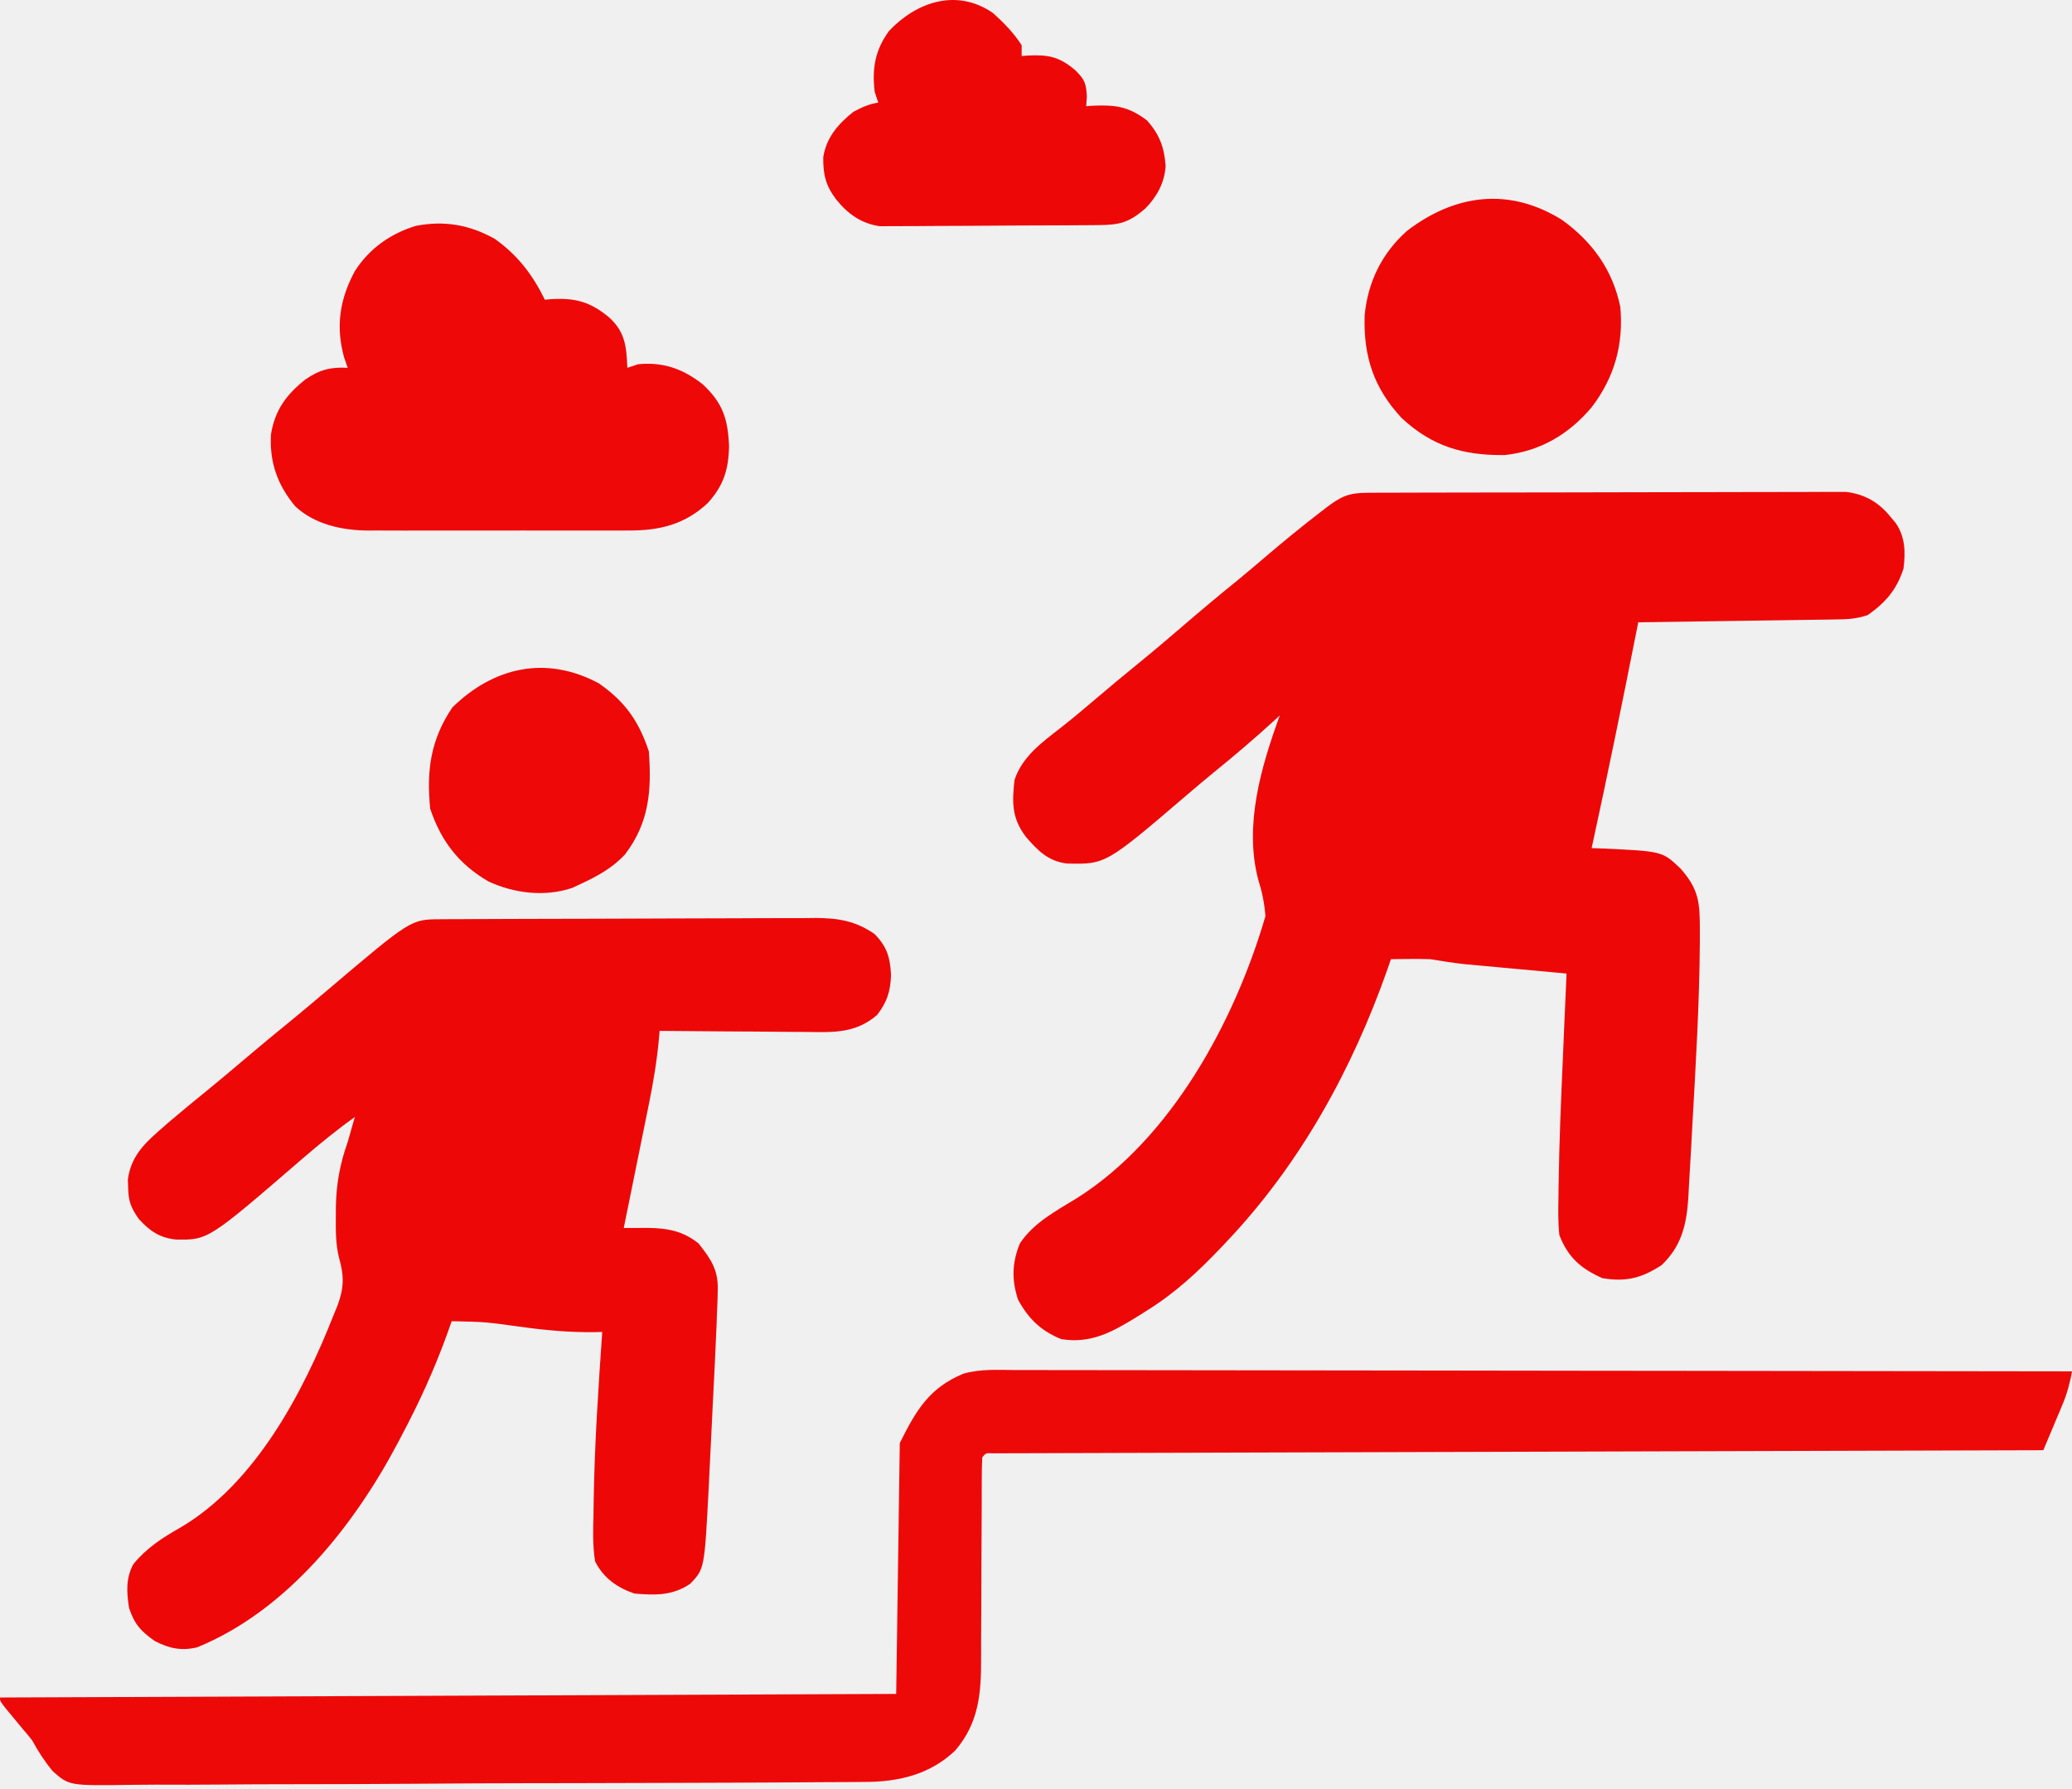
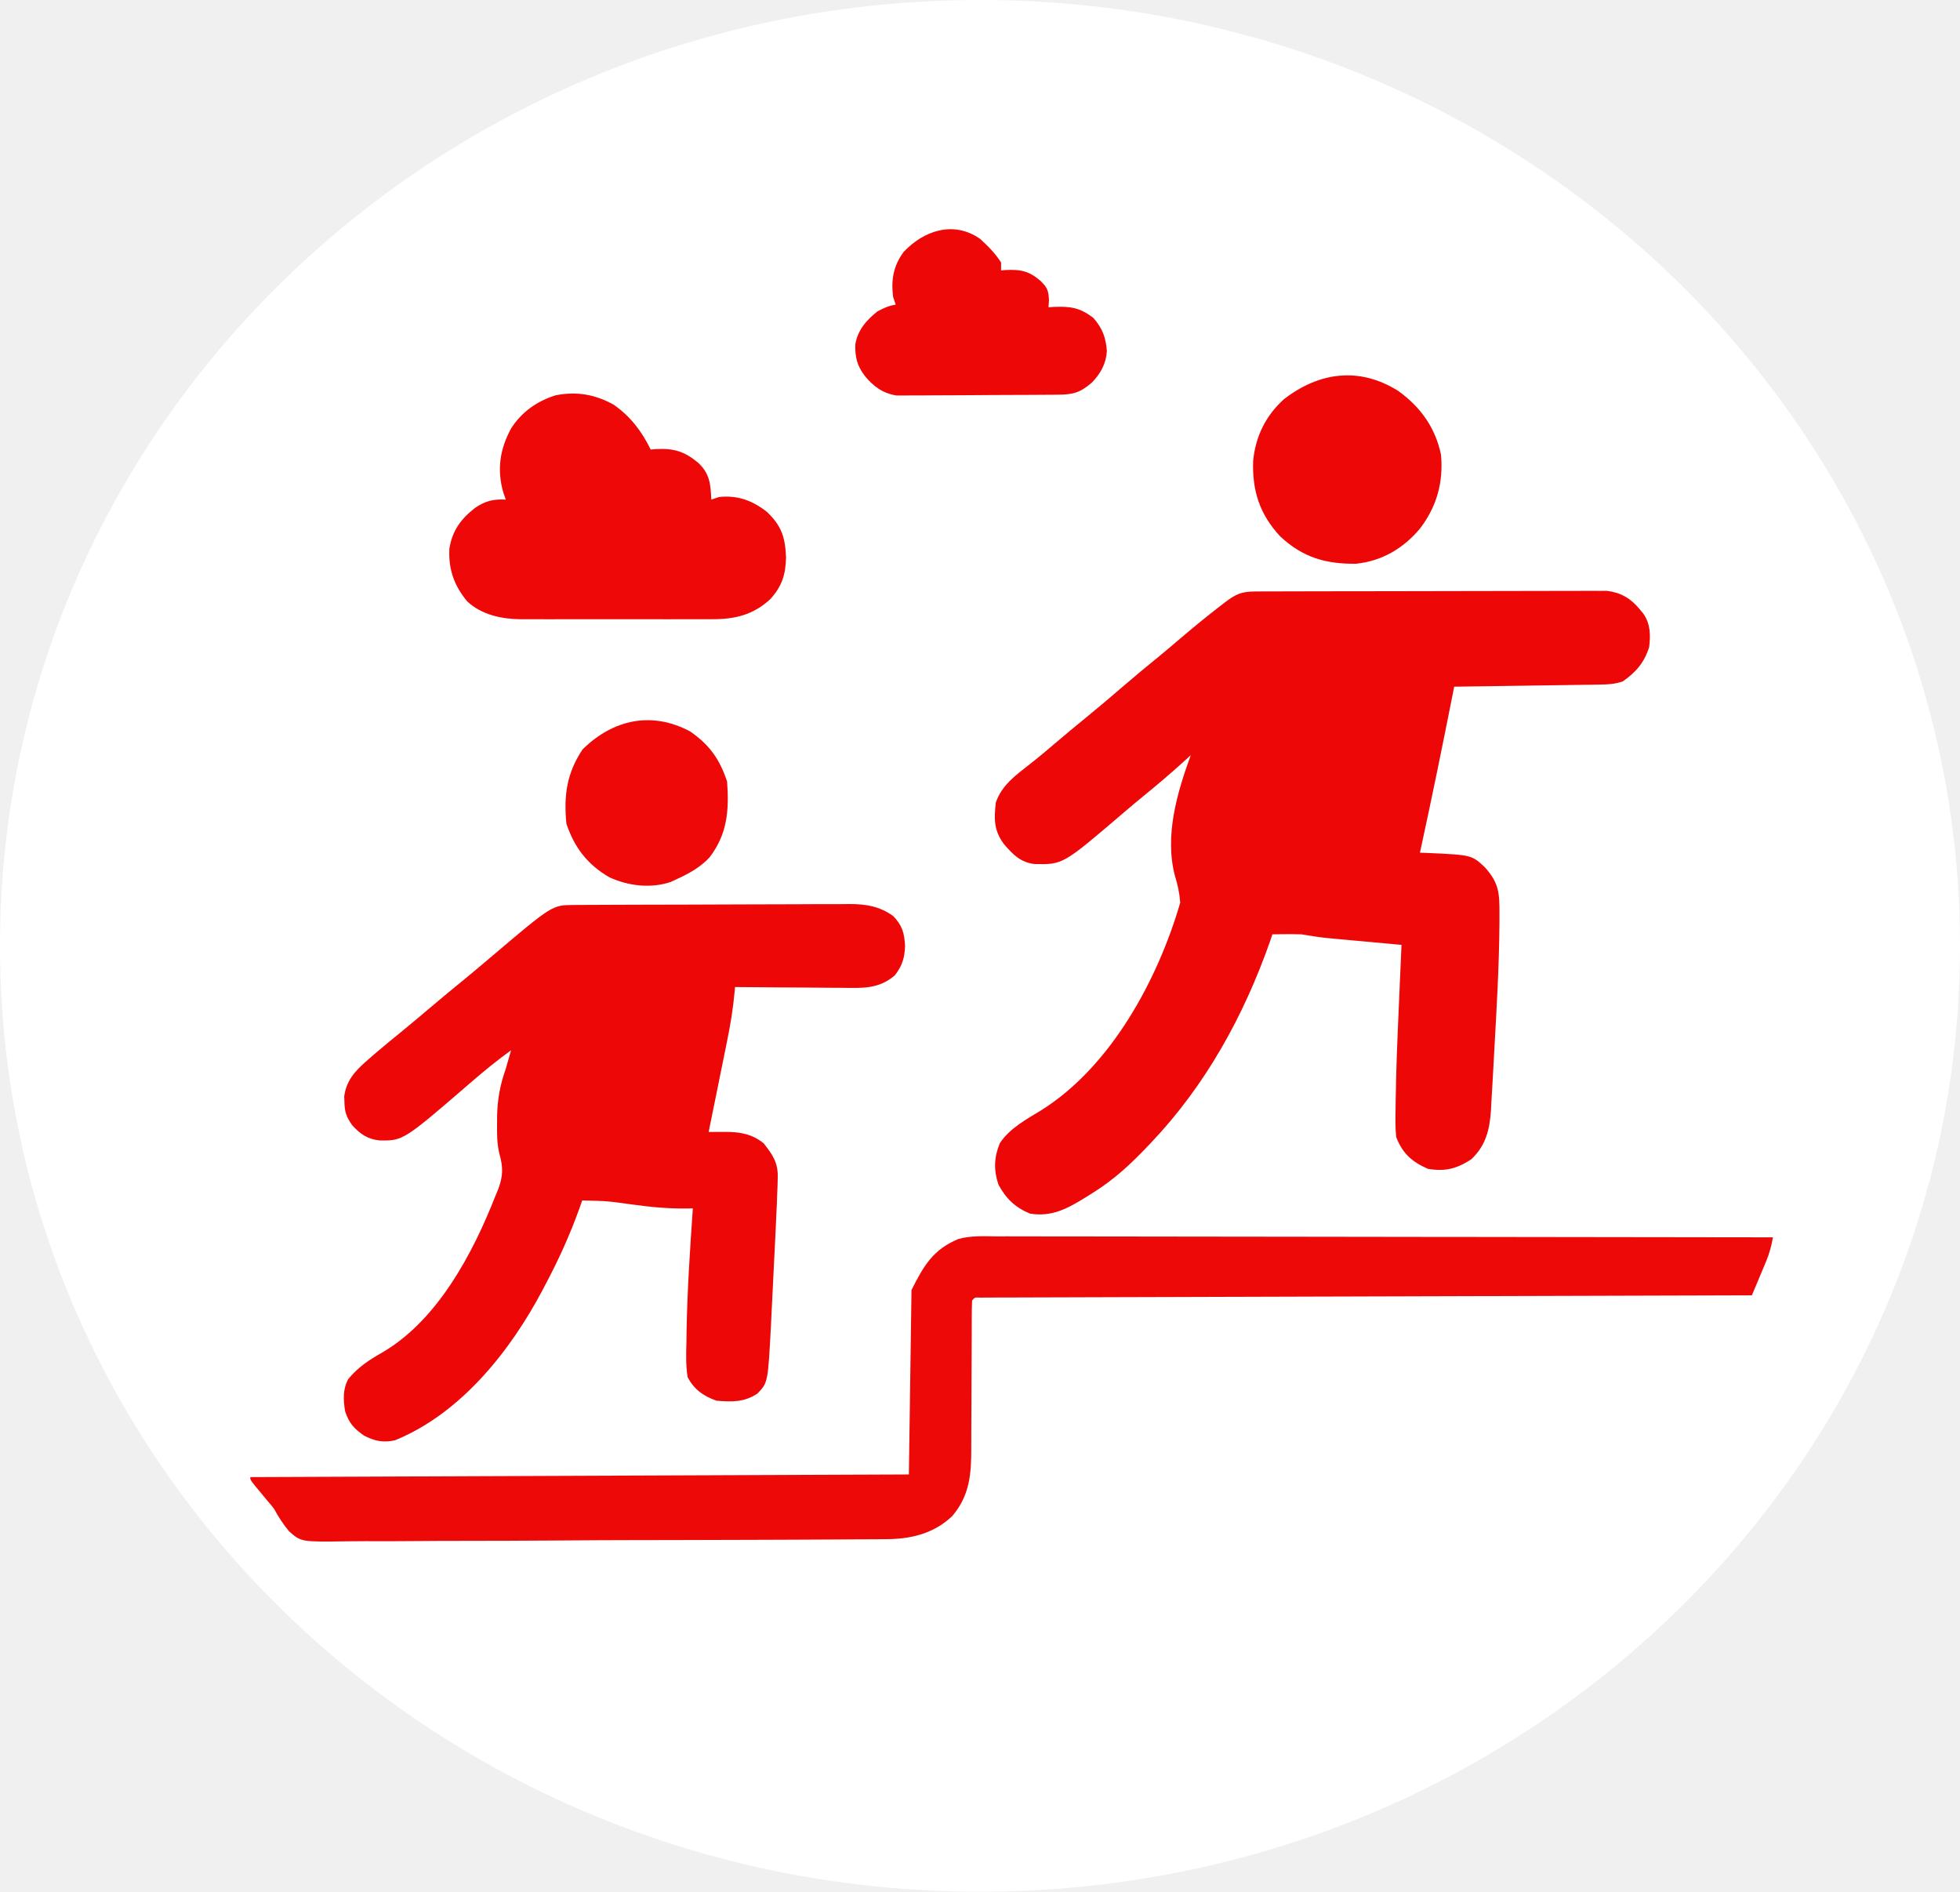
- <svg xmlns="http://www.w3.org/2000/svg" width="578" height="499" viewBox="0 0 578 499" fill="none">
-   <path d="M381.591 137.49C382.78 137.484 383.969 137.479 385.194 137.473C386.505 137.472 387.816 137.47 389.167 137.469C390.557 137.465 391.946 137.46 393.336 137.454C397.117 137.441 400.898 137.435 404.679 137.43C407.042 137.427 409.404 137.423 411.766 137.419C419.157 137.405 426.548 137.395 433.938 137.392C442.47 137.387 451.002 137.37 459.533 137.341C466.127 137.319 472.721 137.309 479.314 137.308C483.253 137.306 487.191 137.301 491.129 137.283C494.836 137.266 498.542 137.264 502.249 137.273C504.254 137.274 506.259 137.26 508.264 137.246C509.465 137.252 510.665 137.257 511.901 137.263C512.94 137.262 513.979 137.26 515.05 137.259C520.203 137.908 524.057 140.129 527.313 144.13C527.804 144.718 528.295 145.306 528.801 145.912C531.498 149.777 531.575 154.096 531 158.63C529.102 164.532 526.018 168.107 521 171.63C517.799 172.698 515.427 172.787 512.06 172.836C510.228 172.866 510.228 172.866 508.36 172.896C507.041 172.913 505.722 172.93 504.363 172.947C503 172.967 501.637 172.988 500.273 173.01C496.688 173.065 493.102 173.114 489.517 173.163C485.857 173.213 482.197 173.269 478.537 173.324C471.358 173.431 464.179 173.533 457 173.63C456.82 174.544 456.639 175.458 456.453 176.399C452.47 196.514 448.372 216.596 444 236.63C444.99 236.668 445.98 236.705 447 236.744C463.713 237.51 463.713 237.51 468.774 242.314C473.995 248.21 474.194 251.963 474.188 259.693C474.187 260.772 474.186 261.851 474.185 262.963C474.068 279.742 473.082 296.499 472.133 313.248C472.008 315.493 471.889 317.738 471.774 319.983C471.58 323.721 471.356 327.457 471.125 331.193C471.071 332.255 471.017 333.317 470.962 334.411C470.454 341.827 469.011 347.77 463.5 353.005C457.961 356.606 453.615 357.733 447 356.63C440.95 353.939 437.441 350.843 435 344.63C434.603 341.04 434.673 337.488 434.75 333.88C434.762 332.831 434.774 331.781 434.786 330.699C434.956 318.669 435.463 306.649 436 294.63C436.097 292.379 436.193 290.128 436.289 287.877C436.521 282.461 436.758 277.046 437 271.63C436.062 271.545 435.124 271.459 434.158 271.371C430.658 271.05 427.158 270.728 423.658 270.404C422.147 270.264 420.636 270.126 419.125 269.988C416.945 269.789 414.766 269.587 412.586 269.384C411.277 269.264 409.968 269.143 408.619 269.019C405.381 268.671 402.209 268.173 399 267.63C397.043 267.567 395.083 267.544 393.125 267.568C392.158 267.577 391.192 267.586 390.196 267.595C389.471 267.607 388.747 267.619 388 267.63C387.706 268.495 387.412 269.36 387.11 270.252C377.181 298.488 362.674 324.866 342 346.63C341.537 347.121 341.074 347.611 340.597 348.116C334.233 354.814 327.884 360.714 320 365.63C319.12 366.186 318.239 366.742 317.332 367.314C310.341 371.62 304.413 374.99 296 373.63C290.377 371.324 286.915 367.993 284 362.63C282.162 357.117 282.31 352.326 284.5 346.943C288.331 341.137 294.583 337.882 300.375 334.318C326.72 317.738 344.467 284.912 353 255.63C352.735 251.988 352.069 248.851 350.977 245.369C347.009 230.181 351.798 213.936 357 199.63C356.406 200.176 355.812 200.721 355.199 201.283C349.896 206.108 344.485 210.743 338.91 215.252C336.33 217.361 333.789 219.505 331.257 221.672C308.459 241.172 308.459 241.172 297.688 240.943C292.42 240.33 289.503 237.337 286.188 233.505C282.271 228.358 282.284 223.977 283 217.63C285.195 211.059 290.625 207.173 295.906 203.048C299.18 200.49 302.343 197.829 305.5 195.13C309.446 191.775 313.417 188.458 317.438 185.193C321.684 181.738 325.853 178.203 330 174.63C335.016 170.309 340.089 166.075 345.231 161.904C347.758 159.829 350.25 157.72 352.735 155.595C357.792 151.272 362.915 147.064 368.188 143.005C368.741 142.58 369.293 142.154 369.863 141.715C374.146 138.449 376.214 137.505 381.591 137.49Z" fill="#EE0707" />
-   <path d="M122.785 256.487C123.771 256.479 124.756 256.472 125.771 256.465C126.851 256.462 127.931 256.46 129.044 256.457C130.183 256.45 131.321 256.444 132.494 256.437C136.27 256.417 140.046 256.405 143.823 256.396C145.112 256.391 146.401 256.387 147.729 256.383C153.849 256.364 159.969 256.35 166.089 256.342C173.142 256.332 180.194 256.305 187.247 256.265C193.364 256.231 199.481 256.219 205.599 256.215C208.196 256.21 210.794 256.199 213.391 256.18C217.03 256.156 220.667 256.157 224.306 256.164C225.376 256.151 226.446 256.138 227.548 256.125C233.877 256.169 238.738 256.949 243.998 260.634C247.509 264.232 248.3 267.185 248.561 272.071C248.379 276.675 247.464 279.555 244.678 283.196C238.58 288.416 232.437 288.031 224.819 287.927C223.651 287.923 222.483 287.918 221.28 287.914C217.561 287.897 213.842 287.859 210.123 287.821C207.597 287.806 205.071 287.793 202.545 287.78C196.363 287.747 190.181 287.697 183.998 287.634C183.926 288.528 183.926 288.528 183.852 289.441C183.277 295.882 182.233 302.123 180.932 308.454C180.734 309.439 180.535 310.423 180.331 311.438C179.704 314.546 179.07 317.652 178.436 320.759C178.007 322.881 177.577 325.003 177.149 327.126C176.104 332.296 175.053 337.465 173.998 342.634C174.617 342.631 175.236 342.628 175.873 342.625C177.09 342.621 177.09 342.621 178.331 342.617C179.136 342.614 179.94 342.611 180.769 342.608C186.24 342.671 190.574 343.488 194.873 346.946C198.377 351.377 200.405 354.335 200.223 360.095C200.182 361.679 200.182 361.679 200.14 363.295C200.093 364.397 200.047 365.499 199.998 366.634C199.961 367.708 199.923 368.782 199.884 369.888C199.749 373.345 199.585 376.8 199.413 380.255C199.351 381.517 199.289 382.778 199.225 384.078C199.094 386.73 198.961 389.381 198.827 392.032C198.656 395.391 198.495 398.751 198.336 402.11C198.18 405.367 198.014 408.623 197.85 411.88C197.795 413.066 197.739 414.252 197.682 415.473C196.513 437.754 196.513 437.754 192.561 441.884C187.629 445.252 182.778 445.121 176.998 444.634C172.129 442.98 168.339 440.282 165.998 435.634C165.3 431.21 165.439 426.852 165.561 422.384C165.587 420.442 165.587 420.442 165.614 418.461C165.868 402.834 166.917 387.222 167.998 371.634C167.347 371.651 166.695 371.669 166.023 371.687C158.806 371.794 151.889 371.135 144.748 370.134C135.407 368.842 135.407 368.842 125.998 368.634C125.658 369.603 125.318 370.573 124.967 371.571C121.348 381.666 117.037 391.173 111.998 400.634C111.687 401.229 111.375 401.824 111.054 402.438C98.784 425.718 79.993 449.421 54.998 459.634C50.607 460.688 47.165 459.944 43.186 457.884C39.236 455.096 37.515 453.183 35.998 448.634C35.319 444.288 35.059 440.357 37.209 436.411C40.953 431.851 45.299 429.053 50.389 426.177C71.23 413.853 84.488 388.722 93.124 366.759C93.443 365.986 93.763 365.214 94.093 364.418C95.994 359.332 96.027 356.105 94.567 350.902C93.601 347.048 93.659 343.212 93.686 339.259C93.689 338.43 93.692 337.602 93.694 336.748C93.803 330.329 94.838 324.692 96.999 318.634C97.404 317.241 97.801 315.845 98.186 314.446C98.454 313.518 98.722 312.59 98.999 311.634C93.846 315.344 88.987 319.3 84.186 323.446C58.068 345.997 58.068 345.997 49.057 345.849C44.489 345.372 41.697 343.408 38.686 340.071C36.497 336.909 35.826 335.183 35.748 331.384C35.71 330.262 35.71 330.262 35.67 329.118C36.449 323.222 39.662 319.622 43.998 315.821C44.981 314.958 45.963 314.094 46.975 313.204C50.65 310.08 54.364 307.012 58.116 303.981C61.279 301.406 64.392 298.777 67.499 296.134C72.348 292.012 77.25 287.964 82.186 283.946C85.317 281.372 88.41 278.758 91.499 276.134C114.609 256.527 114.609 256.527 122.785 256.487Z" fill="#EE0707" />
-   <path d="M283.497 382.272C284.756 382.269 286.016 382.267 287.314 382.264C290.798 382.257 294.283 382.269 297.767 382.284C301.529 382.297 305.291 382.293 309.053 382.291C315.567 382.289 322.081 382.298 328.595 382.315C338.013 382.34 347.431 382.347 356.85 382.351C372.131 382.358 387.412 382.378 402.693 382.406C417.535 382.434 432.378 382.455 447.22 382.468C448.135 382.468 449.05 382.469 449.993 382.47C454.584 382.474 459.176 382.478 463.767 382.481C501.845 382.513 539.922 382.565 578 382.632C577.421 385.885 576.649 388.795 575.371 391.839C575.058 392.59 574.746 393.341 574.424 394.115C574.098 394.884 573.773 395.653 573.438 396.445C572.943 397.627 572.943 397.627 572.439 398.834C571.63 400.768 570.816 402.701 570 404.632C569.376 404.634 568.752 404.636 568.11 404.638C531.175 404.741 494.241 404.849 457.307 404.964C452.877 404.977 448.447 404.991 444.017 405.005C442.694 405.009 442.694 405.009 441.345 405.013C427.045 405.057 412.745 405.098 398.445 405.137C383.783 405.177 369.121 405.222 354.459 405.269C345.404 405.299 336.349 405.325 327.295 405.348C321.094 405.363 314.894 405.383 308.693 405.405C305.111 405.418 301.528 405.429 297.945 405.436C294.07 405.443 290.195 405.458 286.32 405.474C285.175 405.475 284.03 405.476 282.85 405.477C281.306 405.485 281.306 405.485 279.73 405.494C278.834 405.496 277.939 405.499 277.016 405.502C275.003 405.41 275.003 405.41 274 406.632C273.902 408.757 273.875 410.886 273.874 413.013C273.872 413.68 273.87 414.347 273.868 415.034C273.864 416.488 273.862 417.942 273.862 419.396C273.858 422.497 273.837 425.598 273.817 428.699C273.779 434.475 273.747 440.25 273.75 446.026C273.75 450.041 273.727 454.055 273.688 458.07C273.677 459.594 273.676 461.118 273.683 462.642C273.728 472.453 273.076 480.675 266.478 488.418C259.401 495.17 250.513 497.233 241.012 497.187C240.059 497.199 239.105 497.21 238.123 497.221C234.954 497.253 231.787 497.257 228.619 497.261C226.336 497.278 224.054 497.296 221.772 497.316C215.592 497.364 209.413 497.386 203.233 497.4C199.37 497.41 195.506 497.424 191.643 497.44C180.931 497.484 170.219 497.521 159.507 497.531C158.823 497.532 158.139 497.532 157.434 497.533C156.048 497.534 154.662 497.535 153.276 497.537C152.244 497.537 152.244 497.537 151.192 497.538C150.158 497.539 150.158 497.539 149.104 497.54C137.933 497.552 126.763 497.614 115.592 497.698C104.103 497.783 92.614 497.827 81.125 497.83C74.681 497.833 68.24 497.854 61.797 497.918C55.739 497.977 49.684 497.983 43.627 497.95C41.407 497.946 39.186 497.962 36.967 497.998C19.315 498.264 19.315 498.264 14.733 494.217C12.443 491.454 10.708 488.778 9 485.632C8.082 484.459 7.138 483.304 6.152 482.187C5.421 481.303 4.691 480.419 3.938 479.507C3.183 478.597 2.429 477.687 1.652 476.75C0 474.632 0 474.632 0 473.632C82.5 473.302 165 472.972 250 472.632C250.495 437.982 250.495 437.982 251 402.632C255.646 393.34 259.243 387.239 268.755 383.273C273.547 381.906 278.554 382.235 283.497 382.272Z" fill="#EE0909" />
-   <path d="M137.999 66.629C144.428 71.207 148.524 76.574 151.999 83.629C152.628 83.571 153.257 83.513 153.905 83.454C160.706 83.095 164.761 84.263 169.999 88.629C174.469 92.755 174.746 96.826 174.999 102.629C175.989 102.299 176.979 101.969 177.999 101.629C185.019 100.927 190.561 102.936 196.057 107.243C201.642 112.479 203.059 116.903 203.374 124.504C203.236 131.063 201.851 135.459 197.456 140.344C190.954 146.429 183.805 148.085 175.155 148.018C173.888 148.025 173.888 148.025 172.595 148.034C169.824 148.047 167.054 148.038 164.284 148.028C162.344 148.03 160.404 148.033 158.464 148.037C154.407 148.041 150.349 148.035 146.292 148.021C141.109 148.003 135.927 148.013 130.745 148.031C126.741 148.042 122.737 148.039 118.733 148.031C116.823 148.029 114.913 148.031 113.003 148.038C110.326 148.046 107.649 148.034 104.972 148.018C104.194 148.024 103.416 148.03 102.614 148.036C95.369 147.953 87.804 146.361 82.35 141.258C77.376 135.263 75.168 129.006 75.585 121.235C76.666 114.429 79.911 110.02 85.268 105.817C89.171 103.139 92.297 102.361 96.999 102.629C96.504 101.206 96.504 101.206 95.999 99.754C93.595 91.099 94.75 83.491 98.999 75.629C103.011 69.362 108.867 65.215 115.983 63.016C123.949 61.488 130.932 62.692 137.999 66.629Z" fill="#EE0808" />
-   <path d="M277.001 3.631C280.016 6.365 282.816 9.182 285.001 12.631C285.001 13.621 285.001 14.611 285.001 15.631C285.581 15.585 286.161 15.538 286.759 15.49C292.42 15.229 295.535 15.803 300.001 19.631C302.576 22.206 302.975 23.188 303.188 26.881C303.095 28.242 303.095 28.242 303.001 29.631C303.641 29.584 304.282 29.538 304.942 29.49C311.299 29.225 314.894 29.75 320.001 33.631C323.48 37.568 324.805 41.172 325.161 46.326C324.83 51.085 322.766 54.821 319.466 58.205C314.863 62.151 312.321 62.761 306.351 62.808C305.668 62.815 304.985 62.821 304.281 62.828C302.016 62.848 299.751 62.859 297.485 62.869C296.711 62.873 295.937 62.877 295.14 62.882C291.041 62.902 286.943 62.917 282.845 62.926C278.617 62.937 274.39 62.971 270.162 63.011C266.907 63.037 263.652 63.046 260.397 63.049C258.839 63.054 257.281 63.066 255.723 63.084C253.537 63.109 251.353 63.108 249.168 63.101C247.926 63.107 246.684 63.113 245.404 63.119C240.223 62.376 236.425 59.627 233.188 55.568C230.305 51.697 229.586 48.65 229.657 43.822C230.516 38.346 233.849 34.547 238.063 31.193C240.467 29.915 242.333 29.041 245.001 28.631C244.671 27.641 244.341 26.651 244.001 25.631C243.219 19.132 244.11 13.96 248.001 8.631C255.666 0.51 266.893 -3.349 277.001 3.631Z" fill="#EE0707" />
-   <path d="M435.686 61.321C444.165 67.403 449.888 75.322 451.998 85.633C452.949 96.052 450.371 105.327 443.998 113.633C437.721 121.139 429.567 125.964 419.701 126.969C408.211 127.099 399.507 124.555 390.998 116.633C383.18 108.237 380.299 99.36 380.682 87.962C381.566 78.664 385.496 70.633 392.518 64.395C405.895 54.161 420.963 52.178 435.686 61.321Z" fill="#EE0707" />
-   <path d="M166.999 190.63C174.361 195.734 178.179 201.169 180.999 209.63C181.801 220.478 181.126 229.578 174.312 238.442C170.821 242.199 166.612 244.488 161.999 246.63C161.21 246.997 160.421 247.365 159.608 247.743C152.04 250.315 143.445 249.265 136.284 245.958C127.986 241.135 123.053 234.701 119.999 225.63C118.948 214.931 120.126 206.384 126.187 197.38C137.749 186.074 152.325 182.809 166.999 190.63Z" fill="#EE0808" />
+ <svg xmlns="http://www.w3.org/2000/svg" width="744" height="718" viewBox="0 0 744 718" fill="none">
+   <ellipse cx="372" cy="359" rx="372" ry="359" fill="white" />
+   <path d="M476.591 224.49C477.78 224.484 478.969 224.479 480.194 224.473C481.505 224.472 482.816 224.47 484.167 224.469C485.557 224.465 486.946 224.46 488.336 224.454C492.117 224.441 495.898 224.435 499.679 224.43C502.042 224.427 504.404 224.423 506.766 224.419C514.157 224.405 521.548 224.395 528.938 224.392C537.47 224.387 546.002 224.37 554.533 224.341C561.127 224.319 567.721 224.309 574.314 224.308C578.253 224.306 582.191 224.301 586.129 224.283C589.836 224.266 593.542 224.264 597.249 224.273C599.254 224.274 601.259 224.26 603.264 224.246C604.465 224.252 605.665 224.257 606.901 224.263C607.94 224.262 608.979 224.26 610.05 224.259C615.203 224.908 619.057 227.129 622.313 231.13C622.804 231.718 623.295 232.306 623.801 232.912C626.498 236.777 626.575 241.096 626 245.63C624.102 251.532 621.018 255.107 616 258.63C612.799 259.698 610.427 259.787 607.06 259.836C605.228 259.866 605.228 259.866 603.36 259.896C602.041 259.913 600.722 259.93 599.363 259.947C598 259.967 596.637 259.988 595.273 260.01C591.688 260.065 588.102 260.114 584.517 260.163C580.857 260.213 577.197 260.269 573.537 260.324C566.358 260.431 559.179 260.533 552 260.63C551.82 261.544 551.639 262.458 551.453 263.399C547.47 283.514 543.372 303.596 539 323.63C539.99 323.668 540.98 323.705 542 323.744C558.713 324.51 558.713 324.51 563.774 329.314C568.995 335.21 569.194 338.963 569.188 346.693C569.187 347.772 569.186 348.851 569.185 349.963C569.068 366.742 568.082 383.499 567.133 400.248C567.008 402.493 566.889 404.738 566.774 406.983C566.58 410.721 566.356 414.457 566.125 418.193C566.071 419.255 566.017 420.317 565.962 421.411C565.454 428.827 564.011 434.77 558.5 440.005C552.961 443.606 548.615 444.733 542 443.63C535.95 440.939 532.441 437.843 530 431.63C529.603 428.04 529.673 424.488 529.75 420.88C529.762 419.831 529.774 418.781 529.786 417.699C529.956 405.669 530.463 393.649 531 381.63C531.097 379.379 531.193 377.128 531.289 374.877C531.521 369.461 531.758 364.046 532 358.63C531.062 358.545 530.124 358.459 529.158 358.371C525.658 358.05 522.158 357.728 518.658 357.404C517.147 357.264 515.636 357.126 514.125 356.988C511.945 356.789 509.766 356.587 507.586 356.384C506.277 356.264 504.968 356.143 503.619 356.019C500.381 355.671 497.209 355.173 494 354.63C492.043 354.567 490.083 354.544 488.125 354.568C487.158 354.577 486.192 354.586 485.196 354.595C484.471 354.607 483.747 354.619 483 354.63C482.706 355.495 482.412 356.36 482.11 357.252C472.181 385.488 457.674 411.866 437 433.63C436.537 434.121 436.074 434.611 435.597 435.116C429.233 441.814 422.884 447.714 415 452.63C414.12 453.186 413.239 453.742 412.332 454.314C405.341 458.62 399.413 461.99 391 460.63C385.377 458.324 381.915 454.993 379 449.63C377.162 444.117 377.31 439.326 379.5 433.943C383.331 428.137 389.583 424.882 395.375 421.318C421.72 404.738 439.467 371.912 448 342.63C447.735 338.988 447.069 335.851 445.977 332.369C442.009 317.181 446.798 300.936 452 286.63C451.406 287.176 450.812 287.721 450.199 288.283C444.896 293.108 439.485 297.743 433.91 302.252C431.33 304.361 428.789 306.505 426.257 308.672C403.459 328.172 403.459 328.172 392.688 327.943C387.42 327.33 384.503 324.337 381.188 320.505C377.271 315.358 377.284 310.977 378 304.63C380.195 298.059 385.625 294.173 390.906 290.048C394.18 287.49 397.343 284.829 400.5 282.13C404.446 278.775 408.417 275.458 412.438 272.193C416.684 268.738 420.853 265.203 425 261.63C430.016 257.309 435.089 253.075 440.231 248.904C442.758 246.829 445.25 244.72 447.735 242.595C452.792 238.272 457.915 234.064 463.188 230.005C463.741 229.58 464.293 229.154 464.863 228.715C469.146 225.449 471.214 224.505 476.591 224.49Z" fill="#EE0707" />
+   <path d="M217.785 343.487C218.771 343.479 219.756 343.472 220.771 343.465C221.851 343.462 222.931 343.46 224.044 343.457C225.183 343.45 226.321 343.444 227.494 343.437C231.27 343.417 235.046 343.405 238.823 343.396C240.112 343.391 241.401 343.387 242.729 343.383C248.849 343.364 254.969 343.35 261.089 343.342C268.142 343.332 275.194 343.305 282.247 343.265C288.364 343.231 294.481 343.219 300.599 343.215C303.196 343.21 305.794 343.199 308.391 343.18C312.03 343.156 315.667 343.157 319.306 343.164C320.376 343.151 321.446 343.138 322.548 343.125C328.877 343.169 333.738 343.949 338.998 347.634C342.509 351.232 343.3 354.185 343.561 359.071C343.379 363.675 342.464 366.555 339.678 370.196C333.58 375.416 327.437 375.031 319.819 374.927C318.651 374.923 317.483 374.918 316.28 374.914C312.561 374.897 308.842 374.859 305.123 374.821C302.597 374.806 300.071 374.793 297.545 374.78C291.363 374.747 285.181 374.697 278.998 374.634C278.926 375.528 278.926 375.528 278.852 376.441C278.277 382.882 277.233 389.123 275.932 395.454C275.734 396.439 275.535 397.423 275.331 398.438C274.704 401.546 274.07 404.652 273.436 407.759C273.007 409.881 272.577 412.003 272.149 414.126C271.104 419.296 270.053 424.465 268.998 429.634C269.617 429.631 270.236 429.628 270.873 429.625C272.09 429.621 272.09 429.621 273.331 429.617C274.136 429.614 274.94 429.611 275.769 429.608C281.24 429.671 285.574 430.488 289.873 433.946C293.377 438.377 295.405 441.335 295.223 447.095C295.182 448.679 295.182 448.679 295.14 450.295C295.093 451.397 295.047 452.499 294.998 453.634C294.961 454.708 294.923 455.782 294.884 456.888C294.749 460.345 294.585 463.8 294.413 467.255C294.351 468.517 294.289 469.778 294.225 471.078C294.094 473.73 293.961 476.381 293.827 479.032C293.656 482.391 293.495 485.751 293.336 489.11C293.18 492.367 293.014 495.623 292.85 498.88C292.795 500.066 292.739 501.252 292.682 502.473C291.513 524.754 291.513 524.754 287.561 528.884C282.629 532.252 277.778 532.121 271.998 531.634C267.129 529.98 263.339 527.282 260.998 522.634C260.3 518.21 260.439 513.852 260.561 509.384C260.587 507.442 260.587 507.442 260.614 505.461C260.868 489.834 261.917 474.222 262.998 458.634C262.347 458.651 261.695 458.669 261.023 458.687C253.806 458.794 246.889 458.135 239.748 457.134C230.407 455.842 230.407 455.842 220.998 455.634C220.658 456.603 220.318 457.573 219.967 458.571C216.348 468.666 212.037 478.173 206.998 487.634C206.687 488.229 206.375 488.824 206.054 489.438C193.784 512.718 174.993 536.421 149.998 546.634C145.607 547.688 142.165 546.944 138.186 544.884C134.236 542.096 132.515 540.183 130.998 535.634C130.319 531.288 130.059 527.357 132.209 523.411C135.953 518.851 140.299 516.053 145.389 513.177C166.23 500.853 179.488 475.722 188.123 453.759C188.443 452.986 188.763 452.214 189.093 451.418C190.994 446.332 191.027 443.105 189.567 437.902C188.601 434.048 188.659 430.212 188.686 426.259C188.689 425.43 188.691 424.602 188.694 423.748C188.803 417.329 189.838 411.692 191.998 405.634C192.404 404.241 192.801 402.845 193.186 401.446C193.454 400.518 193.722 399.59 193.998 398.634C188.846 402.344 183.988 406.3 179.186 410.446C153.068 432.997 153.068 432.997 144.057 432.849C139.489 432.372 136.697 430.408 133.686 427.071C131.497 423.909 130.826 422.183 130.748 418.384C130.71 417.262 130.71 417.262 130.67 416.118C131.449 410.222 134.662 406.622 138.998 402.821C139.981 401.958 140.963 401.094 141.975 400.204C145.65 397.08 149.364 394.012 153.116 390.981C156.279 388.406 159.392 385.777 162.498 383.134C167.348 379.012 172.25 374.964 177.186 370.946C180.316 368.372 183.41 365.758 186.498 363.134C209.609 343.527 209.609 343.527 217.785 343.487Z" fill="#EE0707" />
+   <path d="M378.497 469.272C379.756 469.269 381.016 469.267 382.314 469.264C385.798 469.257 389.283 469.269 392.767 469.284C396.529 469.297 400.291 469.293 404.053 469.291C410.567 469.289 417.081 469.298 423.595 469.315C433.013 469.34 442.431 469.347 451.85 469.351C467.131 469.358 482.412 469.378 497.693 469.406C512.535 469.434 527.378 469.455 542.22 469.468C543.135 469.468 544.05 469.469 544.993 469.47C549.584 469.474 554.176 469.478 558.767 469.481C596.845 469.513 634.922 469.565 673 469.632C672.421 472.885 671.649 475.795 670.371 478.839C670.058 479.59 669.746 480.341 669.424 481.115C669.098 481.884 668.773 482.653 668.438 483.445C667.943 484.627 667.943 484.627 667.439 485.834C666.63 487.768 665.816 489.701 665 491.632C664.376 491.634 663.752 491.636 663.11 491.638C626.175 491.741 589.241 491.849 552.307 491.964C547.877 491.977 543.447 491.991 539.017 492.005C537.694 492.009 537.694 492.009 536.345 492.013C522.045 492.057 507.745 492.098 493.445 492.137C478.783 492.177 464.121 492.222 449.459 492.269C440.404 492.299 431.349 492.325 422.295 492.348C416.094 492.363 409.894 492.383 403.693 492.405C400.111 492.418 396.528 492.429 392.945 492.436C389.07 492.443 385.195 492.458 381.32 492.474C380.175 492.475 379.03 492.476 377.85 492.477C376.306 492.485 376.306 492.485 374.73 492.494C373.834 492.496 372.939 492.499 372.016 492.502C370.003 492.41 370.003 492.41 369 493.632C368.902 495.757 368.875 497.886 368.874 500.013C368.872 500.68 368.87 501.347 368.868 502.034C368.864 503.488 368.862 504.942 368.862 506.396C368.858 509.497 368.837 512.598 368.817 515.699C368.779 521.475 368.747 527.25 368.75 533.026C368.75 537.041 368.727 541.055 368.688 545.07C368.677 546.594 368.676 548.118 368.683 549.642C368.728 559.453 368.076 567.675 361.478 575.418C354.401 582.17 345.513 584.233 336.012 584.187C335.059 584.199 334.105 584.21 333.123 584.221C329.954 584.253 326.787 584.257 323.619 584.261C321.336 584.278 319.054 584.296 316.772 584.316C310.592 584.364 304.413 584.386 298.233 584.4C294.37 584.41 290.506 584.424 286.643 584.44C275.931 584.484 265.219 584.521 254.507 584.531C253.823 584.532 253.139 584.532 252.434 584.533C251.048 584.534 249.662 584.535 248.276 584.537C247.244 584.537 247.244 584.537 246.192 584.538C245.158 584.539 245.158 584.539 244.104 584.54C232.933 584.552 221.763 584.614 210.592 584.698C199.103 584.783 187.614 584.827 176.125 584.83C169.682 584.833 163.24 584.854 156.797 584.918C150.739 584.977 144.684 584.983 138.627 584.95C136.407 584.946 134.186 584.962 131.967 584.998C114.315 585.264 114.315 585.264 109.733 581.217C107.443 578.454 105.708 575.778 104 572.632C103.082 571.459 102.138 570.304 101.152 569.187C100.421 568.303 99.691 567.419 98.938 566.507C98.183 565.597 97.429 564.687 96.652 563.75C95 561.632 95 561.632 95 560.632C177.5 560.302 260 559.972 345 559.632C345.495 524.982 345.495 524.982 346 489.632C350.646 480.34 354.243 474.239 363.755 470.273C368.547 468.906 373.554 469.235 378.497 469.272Z" fill="#EE0909" />
+   <path d="M232.999 153.629C239.428 158.207 243.524 163.574 246.999 170.629C247.628 170.571 248.257 170.513 248.905 170.454C255.706 170.095 259.761 171.263 264.999 175.629C269.469 179.756 269.746 183.826 269.999 189.629C270.989 189.299 271.979 188.969 272.999 188.629C280.019 187.927 285.561 189.936 291.057 194.243C296.642 199.479 298.059 203.903 298.374 211.504C298.236 218.063 296.851 222.459 292.456 227.344C285.954 233.429 278.805 235.085 270.155 235.018C268.888 235.025 268.888 235.025 267.595 235.034C264.824 235.047 262.054 235.038 259.284 235.028C257.344 235.03 255.404 235.033 253.464 235.037C249.407 235.041 245.349 235.035 241.292 235.021C236.109 235.003 230.927 235.013 225.745 235.031C221.741 235.042 217.737 235.039 213.733 235.031C211.823 235.029 209.913 235.031 208.003 235.038C205.326 235.046 202.649 235.034 199.972 235.018C199.194 235.024 198.416 235.03 197.614 235.036C190.369 234.953 182.804 233.361 177.35 228.258C172.376 222.263 170.168 216.006 170.585 208.235C171.666 201.429 174.911 197.02 180.268 192.817C184.171 190.139 187.297 189.361 191.999 189.629C191.504 188.206 191.504 188.206 190.999 186.754C188.595 178.099 189.75 170.491 193.999 162.629C198.011 156.362 203.867 152.215 210.983 150.016C218.949 148.488 225.932 149.692 232.999 153.629Z" fill="#EE0808" />
+   <path d="M372.001 90.631C375.016 93.365 377.816 96.182 380.001 99.631C380.001 100.621 380.001 101.611 380.001 102.631C380.581 102.584 381.161 102.538 381.759 102.49C387.42 102.229 390.535 102.803 395.001 106.631C397.576 109.206 397.975 110.188 398.188 113.881C398.095 115.242 398.095 115.242 398.001 116.631C398.641 116.584 399.282 116.538 399.942 116.49C406.299 116.225 409.894 116.75 415.001 120.631C418.48 124.568 419.805 128.172 420.161 133.326C419.83 138.085 417.766 141.821 414.466 145.205C409.863 149.151 407.321 149.76 401.351 149.808C400.668 149.814 399.985 149.821 399.281 149.828C397.016 149.848 394.751 149.859 392.485 149.869C391.711 149.873 390.937 149.877 390.14 149.882C386.041 149.902 381.943 149.917 377.845 149.926C373.617 149.937 369.39 149.972 365.162 150.011C361.907 150.037 358.652 150.046 355.397 150.049C353.839 150.054 352.281 150.066 350.723 150.084C348.537 150.109 346.353 150.108 344.168 150.101C342.926 150.107 341.684 150.113 340.404 150.119C335.223 149.376 331.425 146.627 328.188 142.568C325.305 138.697 324.586 135.649 324.657 130.822C325.516 125.346 328.849 121.548 333.063 118.193C335.467 116.915 337.333 116.041 340.001 115.631C339.671 114.641 339.341 113.651 339.001 112.631C338.219 106.132 339.11 100.96 343.001 95.631C350.666 87.51 361.893 83.651 372.001 90.631Z" fill="#EE0707" />
+   <path d="M530.686 148.321C539.165 154.403 544.888 162.322 546.998 172.633C547.949 183.052 545.371 192.327 538.998 200.633C532.721 208.139 524.567 212.964 514.701 213.969C503.211 214.099 494.507 211.555 485.998 203.633C478.18 195.237 475.299 186.36 475.682 174.962C476.566 165.664 480.496 157.633 487.518 151.395C500.895 141.161 515.963 139.178 530.686 148.321Z" fill="#EE0707" />
+   <path d="M261.999 277.63C269.361 282.734 273.179 288.169 275.999 296.63C276.801 307.478 276.126 316.578 269.312 325.442C265.821 329.199 261.612 331.488 256.999 333.63C256.21 333.997 255.421 334.365 254.608 334.743C247.04 337.315 238.445 336.265 231.284 332.958C222.986 328.135 218.053 321.701 214.999 312.63C213.948 301.931 215.126 293.384 221.187 284.38C232.749 273.074 247.325 269.809 261.999 277.63Z" fill="#EE0808" />
</svg>
